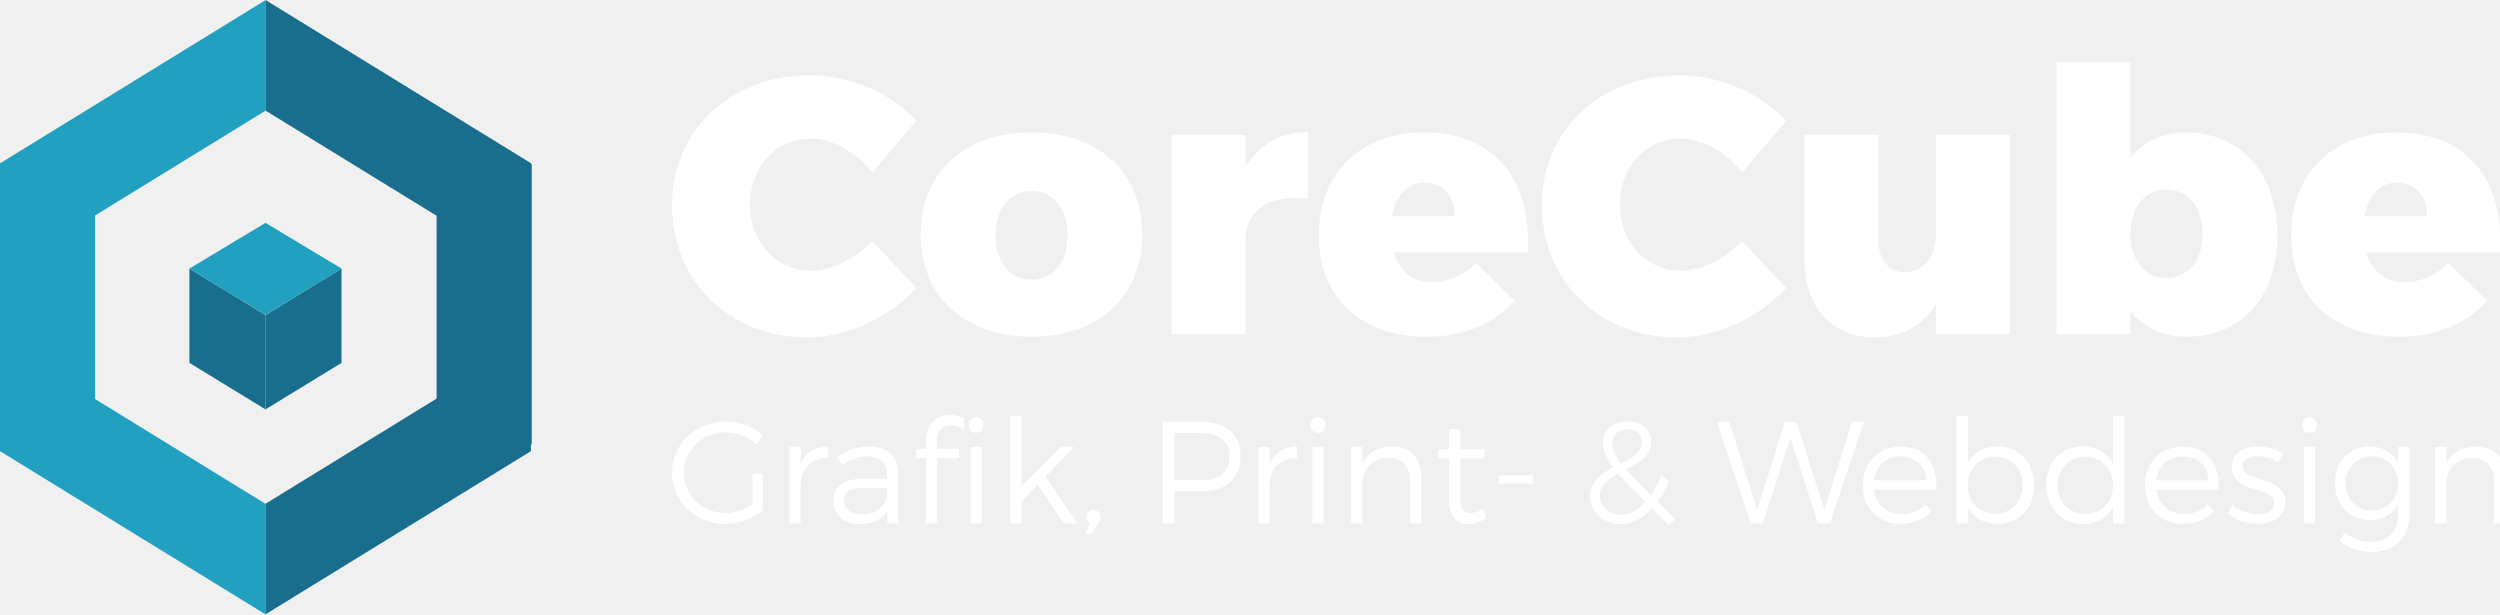
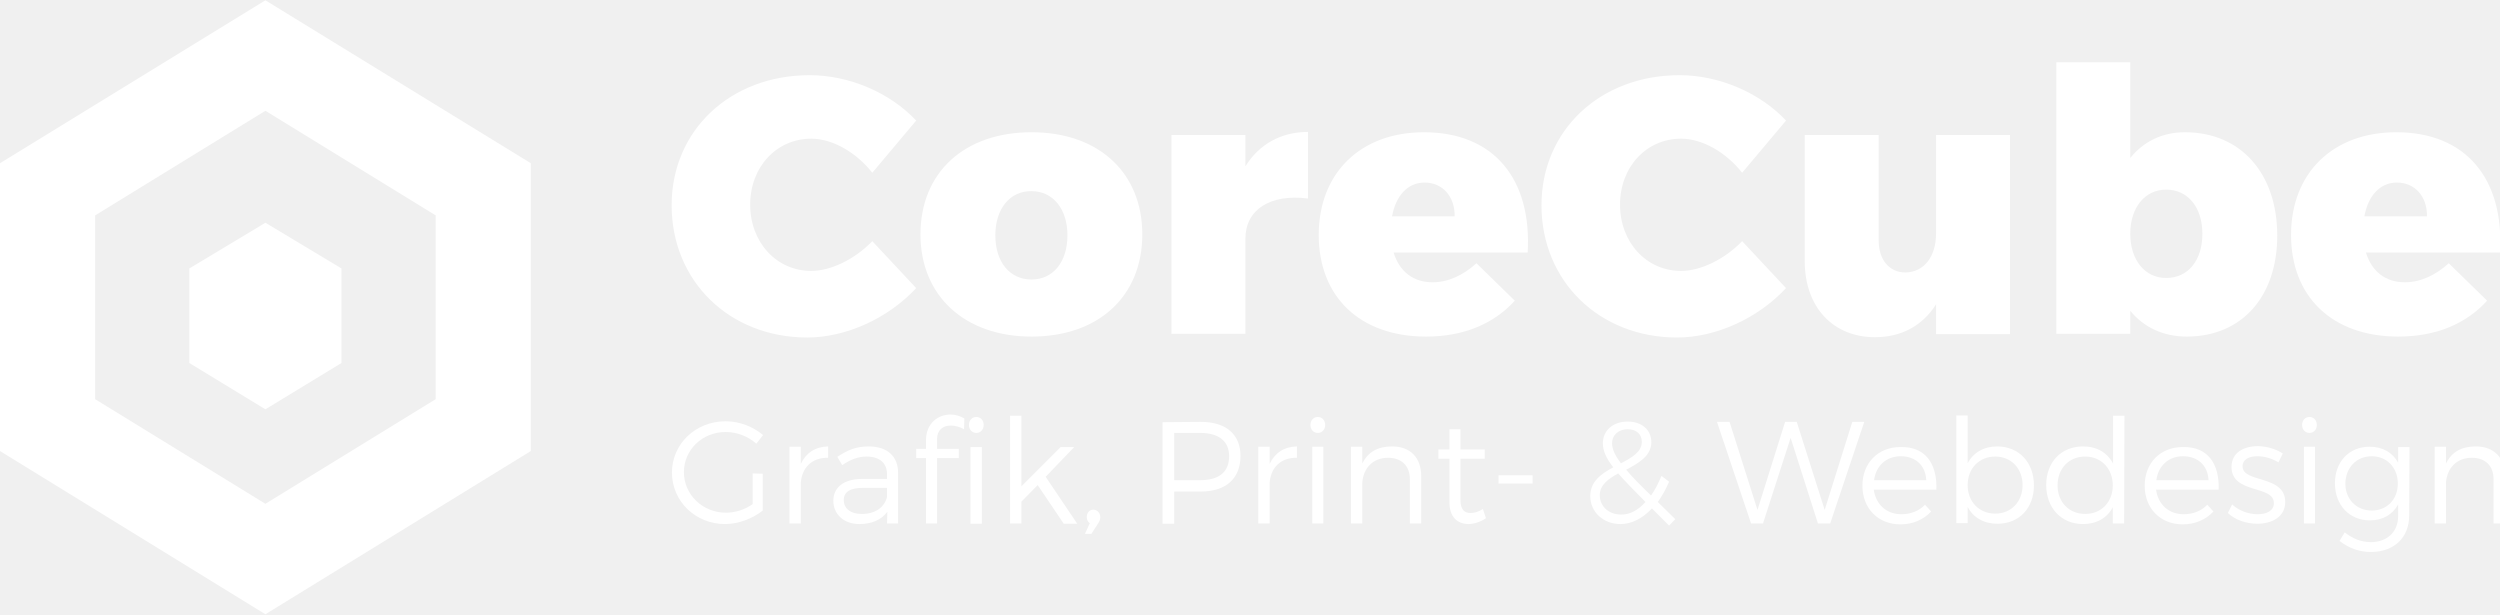
- <svg xmlns="http://www.w3.org/2000/svg" version="1.1" id="Ebene_1" x="0px" y="0px" width="814.771px" height="200.224px" viewBox="0 0 814.771 200.224" enable-background="new 0 0 814.771 200.224" xml:space="preserve">
+ <svg xmlns="http://www.w3.org/2000/svg" version="1.1" id="Ebene_1" x="0px" y="0px" viewBox="0 0 814.8 200.2" style="enable-background:new 0 0 814.8 200.2;" xml:space="preserve">
+   <style type="text/css">
+ 	.st0{fill:#FFFFFF;}
+ </style>
+   <polygon class="st0" points="86.5,72.6 61.7,87.5 61.7,118.3 86.5,133.4 111.3,118.3 111.3,87.5 " />
+   <path class="st0" d="M30.7,34.8" />
  <g>
-     <polygon fill="#186E8C" points="111.301,87.53 86.516,102.692 86.516,133.424 111.301,118.262  " />
-     <polygon fill="#186E8C" points="61.729,87.53 86.516,102.692 86.516,133.424 61.729,118.262  " />
-     <polygon fill="#22A0BF" points="111.301,87.53 86.516,72.632 61.729,87.53 86.516,102.671  " />
-     <path fill="#22A0BF" d="M30.732,34.828" />
-     <polygon fill="#22A0BF" points="86.516,36.084 86.516,0.052 0,53.237 0,53.411 0,144.803 0,147.038 86.516,200.224 86.516,169.491    86.516,164.191 30.996,130.059 30.996,70.215  " />
-     <polygon fill="#186E8C" points="173.295,53.411 173.031,53.411 173.031,53.186 86.516,0 86.516,36.032 142.299,70.327    142.299,129.898 86.516,164.191 86.516,200.224 173.031,147.038 173.031,144.803 173.295,144.803  " />
+     <path class="st0" d="M248.6,154.4v12c-3.3,2.6-7.9,4.4-12.3,4.4c-9.6,0-17.3-7.4-17.3-16.8c0-9.3,7.7-16.7,17.5-16.7   c4.6,0,9,1.8,12.2,4.5l-2.2,2.8c-2.7-2.4-6.3-3.8-10-3.8c-7.6,0-13.6,5.8-13.6,13.1s6.1,13.2,13.7,13.2c3,0,6.2-1,8.7-2.8v-10   L248.6,154.4L248.6,154.4z" />
+     <path class="st0" d="M261,151.2c1.7-3.6,4.7-5.6,8.9-5.7v3.7c-5.3-0.1-8.5,3.2-8.9,8.1v13.3h-3.7v-25h3.7V151.2z" />
+     <path class="st0" d="M289.2,166.8c-2,2.7-5.2,4-9.1,4c-5.2,0-8.5-3.3-8.5-7.6c0-4.4,3.5-7.1,9.3-7.1h8.2v-1.5   c0-3.6-2.3-5.8-6.7-5.8c-2.7,0-5.3,1-7.9,2.8l-1.6-2.7c3.2-2.1,5.9-3.4,10.2-3.4c6.2,0,9.6,3.3,9.6,8.6v16.5h-3.6L289.2,166.8   L289.2,166.8z M289.1,162v-3h-7.8c-4.2,0-6.3,1.3-6.3,4s2.2,4.5,5.7,4.5C285,167.6,288.2,165.5,289.1,162z" />
+     <path class="st0" d="M301.8,143.5c0-5.5,3.9-8.4,8-8.4c1.6,0,3.2,0.5,4.5,1.3l-0.1,3.5c-1.4-0.8-2.9-1.2-4.4-1.2   c-2.5,0-4.4,1.5-4.4,4.4v3.2h7.1v3h-7.1v21.3h-3.6v-21.3h-3.2v-3h3.2V143.5L301.8,143.5z M315.8,138.5c0-1.5,1-2.6,2.4-2.6   s2.4,1.1,2.4,2.6s-1,2.6-2.4,2.6S315.8,140,315.8,138.5z M320,145.7v25h-3.7v-25H320z" />
+     <path class="st0" d="M332.9,163.5v7.1h-3.7v-35.1h3.7v23l12.8-12.8h4.4l-9.3,9.7l10.3,15.3h-4.4l-8.5-12.6L332.9,163.5z" />
+     <path class="st0" d="M358.6,168.6c0,0.8-0.3,1.4-0.7,2l-2.2,3.4h-2.1l1.6-3.5c-0.7-0.4-1-1.2-1-2c0-1.4,0.9-2.4,2.2-2.4   C357.6,166.2,358.6,167.1,358.6,168.6z" />
+     <path class="st0" d="M391.4,137.5c8.2,0,12.9,4.1,12.9,11.1c0,7.3-4.7,11.6-12.9,11.6h-8.7v10.5h-3.8v-33.1L391.4,137.5   L391.4,137.5z M382.7,156.5h8.5c6,0,9.4-2.6,9.4-7.8c0-5-3.5-7.6-9.4-7.6h-8.5V156.5z" />
+     <path class="st0" d="M413.8,151.2c1.7-3.6,4.7-5.6,8.9-5.7v3.7c-5.3-0.1-8.5,3.2-8.9,8.1v13.3h-3.7v-25h3.7V151.2z" />
+     <path class="st0" d="M431.9,138.5c0,1.5-1,2.6-2.4,2.6s-2.4-1.1-2.4-2.6s1-2.6,2.4-2.6S431.9,137,431.9,138.5z M427.7,170.6v-25   h3.6v25H427.7z" />
+     <path class="st0" d="M463.2,155.2v15.4h-3.7v-14.4c0-4.4-2.7-7-7.1-7c-4.9,0-8,3.3-8.4,8v13.4h-3.7v-25h3.7v5.5   c1.8-3.8,5.1-5.6,9.7-5.6C459.7,145.5,463.2,149.2,463.2,155.2z" />
+     <path class="st0" d="M484.3,168.9c-1.8,1.2-3.6,1.8-5.6,1.9c-3.6,0-6.3-2.2-6.3-7.1v-14.2h-3.6v-3h3.6v-6.6h3.6v6.6h7.9v3H476V163   c0,3,1.2,4.2,3.3,4.2c1.3,0,2.6-0.4,4-1.3L484.3,168.9z" />
+     <path class="st0" d="M488.4,157.6v-2.7h11.1v2.7H488.4z" />
+     <path class="st0" d="M538.4,165.7c-3,3.2-6.5,5.1-10.3,5.1c-5.5,0-9.8-3.9-9.8-9.1c0-4.8,3.6-7.3,7.5-9.4c-2.3-2.9-3.4-5.4-3.4-7.8   c0-4.2,3.3-7.1,8.1-7.1c4.6,0,7.7,2.7,7.7,6.7c0,4.5-4.1,6.8-8.2,9c2,2.4,4.7,5.1,8.1,8.4c1.3-1.8,2.4-4,3.4-6.4l2.5,1.9   c-1.1,2.5-2.3,4.7-3.7,6.6l5.7,5.6l-2,2.1L538.4,165.7z M536.3,163.6c-3.6-3.6-6.6-6.7-8.9-9.3c-3.3,1.8-6,3.8-6,7.1   c0,3.7,3,6.3,6.9,6.3C531.1,167.8,533.9,166.3,536.3,163.6z M528.3,151c3.6-1.9,6.8-3.7,6.8-7c0-2.5-1.8-4.1-4.6-4.1   c-3.1,0-5.1,2-5.1,4.5C525.4,146.4,526.4,148.5,528.3,151z" />
+     <path class="st0" d="M592.5,170.6l-8.9-27.9l-9,27.9h-3.9l-11.1-33.1h4.1l9.1,28.7l9-28.7h3.8l9.1,28.7l9-28.7h3.9l-11.1,33.1   H592.5z" />
+     <path class="st0" d="M631.1,159.6h-20.4c0.7,4.9,4.2,8,9,8c3.1,0,5.8-1.1,7.7-3.1l2,2.2c-2.4,2.6-5.9,4.2-10,4.2   c-7.3,0-12.4-5.2-12.4-12.6c0-7.4,5.1-12.6,12.4-12.6C627.5,145.5,631.4,151.1,631.1,159.6z M627.8,156.5c-0.2-4.8-3.5-7.8-8.3-7.8   c-4.7,0-8.1,3.1-8.7,7.8H627.8z" />
+     <path class="st0" d="M662.9,158.2c0,7.4-4.8,12.5-11.9,12.5c-4.4,0-7.9-2-9.7-5.5v5.3h-3.7v-35.1h3.7V151c1.8-3.5,5.3-5.5,9.6-5.5   C658,145.5,662.9,150.7,662.9,158.2z M659.2,158.1c0-5.4-3.7-9.3-8.9-9.3c-5.3,0-9,3.9-9,9.3c0,5.4,3.7,9.3,9,9.3   C655.5,167.4,659.2,163.5,659.2,158.1z" />
+     <path class="st0" d="M692.3,170.6h-3.7v-5.3c-1.8,3.5-5.3,5.5-9.7,5.5c-7.1,0-12-5.3-12-12.7c0-7.5,4.9-12.6,12-12.6   c4.5,0,7.9,2,9.8,5.6v-15.6h3.7L692.3,170.6L692.3,170.6z M688.6,158.2c0-5.4-3.7-9.4-9-9.4s-9,3.9-9,9.4c0,5.4,3.7,9.3,9,9.3   C684.9,167.5,688.6,163.6,688.6,158.2z" />
+     <path class="st0" d="M723.1,159.6h-20.4c0.7,4.9,4.2,8,9,8c3.1,0,5.8-1.1,7.7-3.1l2,2.2c-2.4,2.6-5.9,4.2-10,4.2   c-7.3,0-12.4-5.2-12.4-12.6c0-7.4,5.1-12.6,12.4-12.6C719.5,145.5,723.4,151.1,723.1,159.6z M719.8,156.5c-0.2-4.8-3.5-7.8-8.3-7.8   c-4.7,0-8.1,3.1-8.7,7.8H719.8z" />
+     <path class="st0" d="M744,147.8l-1.4,2.9c-1.9-1.2-4.5-2-6.8-2c-2.8,0-4.9,1-4.9,3.3c0,5.5,13.9,2.7,13.9,11.6   c0,4.9-4.4,7.1-9.1,7.1c-3.5,0-7.2-1.2-9.6-3.5l1.4-2.8c2.1,2,5.3,3.2,8.3,3.2c2.9,0,5.3-1.1,5.3-3.6c0.1-6-13.8-2.9-13.8-11.8   c0-4.8,4.1-6.8,8.7-6.8C739,145.5,741.9,146.4,744,147.8z" />
+     <path class="st0" d="M755.1,138.5c0,1.5-1,2.6-2.4,2.6s-2.4-1.1-2.4-2.6s1-2.6,2.4-2.6S755.1,137,755.1,138.5z M750.9,170.6v-25   h3.6v25H750.9z" />
+     <path class="st0" d="M785.2,168c0,7.3-5,11.9-12.5,11.9c-3.9,0-7.2-1.3-10.2-3.6l1.7-2.8c2.5,2,5.1,3.1,8.4,3.2c5.4,0,9-3.3,9-8.5   v-3.8c-1.8,3.3-5,5.2-9.2,5.2c-6.7,0-11.4-5-11.4-12.1c0-7,4.6-11.9,11.3-11.9c4.3,0,7.5,1.9,9.3,5.2v-5.1h3.7L785.2,168L785.2,168   z M781.5,157.6c0-5.2-3.6-8.9-8.5-8.9c-5,0-8.5,3.7-8.6,8.9c0,5.1,3.6,8.8,8.6,8.8C778,166.4,781.5,162.7,781.5,157.6z" />
+     <path class="st0" d="M816.4,155.2v15.4h-3.7v-14.4c0-4.4-2.7-7-7.1-7c-4.9,0-8,3.3-8.4,8v13.4h-3.7v-25h3.7v5.5   c1.8-3.8,5.1-5.6,9.7-5.6C812.9,145.5,816.4,149.2,816.4,155.2z" />
  </g>
  <g>
-     <path fill="#FFFFFF" d="M248.59,154.419v12.026c-3.268,2.604-7.857,4.355-12.311,4.355c-9.611,0-17.278-7.433-17.278-16.761   c0-9.325,7.714-16.664,17.468-16.664c4.592,0,9.045,1.751,12.215,4.545l-2.176,2.841c-2.7-2.414-6.346-3.835-10.039-3.835   c-7.572,0-13.632,5.822-13.632,13.113c0,7.339,6.104,13.164,13.679,13.164c2.985,0,6.156-1.044,8.713-2.795v-9.99H248.59z" />
-     <path fill="#FFFFFF" d="M260.951,151.201c1.658-3.646,4.733-5.635,8.949-5.682v3.739c-5.258-0.094-8.523,3.173-8.949,8.097v13.257   h-3.694v-24.951h3.694V151.201z" />
-     <path fill="#FFFFFF" d="M289.167,166.776c-1.986,2.7-5.157,4.025-9.134,4.025c-5.163,0-8.476-3.313-8.476-7.624   c0-4.354,3.456-7.102,9.327-7.148h8.188v-1.468c0-3.643-2.272-5.822-6.675-5.822c-2.745,0-5.303,1.041-7.906,2.839l-1.561-2.697   c3.218-2.131,5.916-3.361,10.176-3.361c6.156,0,9.563,3.267,9.611,8.615l0.046,16.478h-3.598V166.776z M289.122,161.994v-2.982   h-7.766c-4.167,0-6.343,1.279-6.343,4.027c0,2.743,2.225,4.543,5.729,4.543C284.954,167.582,288.174,165.452,289.122,161.994z" />
-     <path fill="#FFFFFF" d="M301.764,143.532c0-5.54,3.93-8.38,8.003-8.38c1.606,0.045,3.216,0.472,4.495,1.277l-0.094,3.457   c-1.373-0.759-2.934-1.23-4.354-1.23c-2.462-0.049-4.403,1.466-4.403,4.4v3.22h7.15v3.031h-7.15v21.305h-3.646v-21.305h-3.219   v-3.031h3.219V143.532z M315.777,138.512c0-1.468,0.994-2.558,2.367-2.558c1.374,0,2.416,1.09,2.416,2.558   c0,1.469-1.042,2.557-2.416,2.557C316.771,141.069,315.777,139.981,315.777,138.512z M320.039,145.661v24.951h-3.694v-24.951   H320.039z" />
-     <path fill="#FFFFFF" d="M332.917,163.462v7.149h-3.691v-35.13h3.691v22.962l12.833-12.783h4.354l-9.325,9.658l10.319,15.293h-4.403   l-8.523-12.592L332.917,163.462z" />
-     <path fill="#FFFFFF" d="M358.631,168.576c0,0.757-0.285,1.372-0.709,2.036l-2.229,3.409h-2.082l1.563-3.457   c-0.713-0.425-1.041-1.185-1.041-2.035c0-1.374,0.946-2.368,2.225-2.368C357.588,166.161,358.631,167.061,358.631,168.576z" />
-     <path fill="#FFFFFF" d="M391.391,137.471c8.195,0,12.93,4.071,12.93,11.125c0,7.339-4.734,11.552-12.93,11.552h-8.662v10.464   h-3.785v-33.141H391.391z M382.729,156.502h8.52c5.972,0,9.426-2.65,9.426-7.811c0-5.02-3.454-7.576-9.426-7.576h-8.52V156.502z" />
-     <path fill="#FFFFFF" d="M413.789,151.201c1.657-3.646,4.737-5.635,8.949-5.682v3.739c-5.259-0.094-8.521,3.173-8.949,8.097v13.257   h-3.693v-24.951h3.693V151.201z" />
-     <path fill="#FFFFFF" d="M431.925,138.512c0,1.469-1.042,2.557-2.415,2.557s-2.416-1.088-2.416-2.557   c0-1.468,1.043-2.558,2.416-2.558S431.925,137.044,431.925,138.512z M427.712,170.612v-24.951h3.646v24.951H427.712z" />
-     <path fill="#FFFFFF" d="M463.17,155.225v15.387h-3.691v-14.393c0-4.403-2.652-7.008-7.056-7.008   c-4.923,0.047-7.954,3.267-8.379,8.002v13.398h-3.694v-24.951h3.694v5.492c1.754-3.787,5.114-5.587,9.657-5.634   C459.665,145.519,463.17,149.211,463.17,155.225z" />
-     <path fill="#FFFFFF" d="M484.291,168.908c-1.754,1.183-3.646,1.847-5.635,1.894c-3.646,0-6.344-2.179-6.344-7.103V149.45h-3.598   v-2.982h3.598v-6.581h3.646v6.581l7.904-0.049v3.031h-7.904v13.589c0,3.027,1.184,4.166,3.313,4.166   c1.277,0,2.604-0.429,3.976-1.279L484.291,168.908z" />
-     <path fill="#FFFFFF" d="M488.41,157.638v-2.745h11.127v2.745H488.41z" />
-     <path fill="#FFFFFF" d="M538.406,165.735c-3.027,3.221-6.531,5.066-10.271,5.066c-5.495,0-9.849-3.882-9.849-9.089   c0-4.83,3.647-7.34,7.527-9.423c-2.271-2.936-3.406-5.398-3.406-7.812c0-4.166,3.265-7.148,8.094-7.148   c4.592,0,7.672,2.744,7.672,6.675c0,4.496-4.074,6.817-8.193,8.996c2.038,2.366,4.735,5.113,8.051,8.379   c1.279-1.8,2.414-3.978,3.408-6.438l2.507,1.941c-1.087,2.51-2.317,4.733-3.739,6.628l5.729,5.634l-1.989,2.083L538.406,165.735z    M536.277,163.604c-3.646-3.645-6.627-6.675-8.855-9.278c-3.266,1.8-6.012,3.788-6.012,7.102c0,3.739,3.033,6.346,6.867,6.346   C531.115,167.773,533.863,166.255,536.277,163.604z M528.324,151.01c3.647-1.895,6.816-3.693,6.816-7.006   c0-2.462-1.797-4.118-4.639-4.118c-3.08,0-5.066,1.985-5.066,4.545C525.436,146.371,526.43,148.456,528.324,151.01z" />
-     <path fill="#FFFFFF" d="M592.477,170.612l-8.947-27.934l-9.043,27.934h-3.883l-11.078-33.141h4.07l9.092,28.736l8.994-28.689   l3.787-0.047l9.094,28.736l8.993-28.736h3.93l-11.128,33.141H592.477z" />
-     <path fill="#FFFFFF" d="M631.067,159.58h-20.356c0.662,4.877,4.211,7.955,9.041,7.955c3.078,0,5.775-1.089,7.718-3.125l2.034,2.179   c-2.367,2.649-5.871,4.166-10.038,4.166c-7.337,0-12.401-5.161-12.401-12.593c0-7.435,5.111-12.596,12.354-12.596   C627.47,145.519,631.443,151.106,631.067,159.58z M627.755,156.55c-0.237-4.782-3.461-7.812-8.336-7.812   c-4.735,0-8.143,3.077-8.708,7.812H627.755z" />
-     <path fill="#FFFFFF" d="M662.932,158.207c0,7.387-4.828,12.548-11.885,12.548c-4.449,0-7.855-2.037-9.704-5.491v5.349h-3.691   v-35.13h3.691v15.577c1.849-3.504,5.255-5.54,9.61-5.54C658.01,145.519,662.932,150.727,662.932,158.207z M659.193,158.114   c0-5.352-3.69-9.28-8.9-9.28c-5.256,0-8.95,3.883-8.95,9.28c0,5.443,3.694,9.277,8.95,9.277   C655.503,167.391,659.193,163.51,659.193,158.114z" />
-     <path fill="#FFFFFF" d="M692.336,170.612h-3.691v-5.349c-1.846,3.501-5.254,5.538-9.706,5.538c-7.101,0-12.025-5.257-12.025-12.688   c0-7.48,4.925-12.642,11.979-12.642c4.452,0,7.907,2.036,9.753,5.587v-15.577h3.691V170.612z M688.645,158.207   c0-5.444-3.742-9.373-8.996-9.373c-5.304,0-9.043,3.929-9.043,9.373c0,5.397,3.739,9.281,9.043,9.281   C684.902,167.488,688.645,163.604,688.645,158.207z" />
-     <path fill="#FFFFFF" d="M723.063,159.58h-20.356c0.664,4.877,4.215,7.955,9.045,7.955c3.076,0,5.773-1.089,7.714-3.125l2.038,2.179   c-2.365,2.649-5.873,4.166-10.037,4.166c-7.342,0-12.404-5.161-12.404-12.593c0-7.435,5.112-12.596,12.355-12.596   C719.466,145.519,723.445,151.106,723.063,159.58z M719.751,156.55c-0.238-4.782-3.457-7.812-8.333-7.812   c-4.733,0-8.141,3.077-8.711,7.812H719.751z" />
-     <path fill="#FFFFFF" d="M743.992,147.792l-1.418,2.936c-1.941-1.23-4.45-2.035-6.77-2.035c-2.795,0-4.924,0.994-4.924,3.314   c0,5.538,13.918,2.697,13.918,11.646c0,4.924-4.354,7.103-9.138,7.103c-3.548,0-7.195-1.231-9.562-3.503l1.422-2.795   c2.129,1.989,5.346,3.173,8.283,3.173c2.934,0,5.301-1.089,5.349-3.551c0.142-6.012-13.823-2.935-13.774-11.789   c0-4.781,4.115-6.771,8.662-6.771C739.023,145.519,741.912,146.371,743.992,147.792z" />
-     <path fill="#FFFFFF" d="M755.074,138.512c0,1.469-1.043,2.557-2.416,2.557s-2.415-1.088-2.415-2.557   c0-1.468,1.042-2.558,2.415-2.558S755.074,137.044,755.074,138.512z M750.861,170.612v-24.951h3.646v24.951H750.861z" />
-     <path fill="#FFFFFF" d="M785.233,168.007c0,7.29-4.97,11.884-12.546,11.884c-3.93-0.048-7.197-1.324-10.228-3.598l1.706-2.842   c2.462,2.037,5.065,3.125,8.378,3.173c5.446,0,8.998-3.314,8.998-8.522v-3.788c-1.754,3.315-4.972,5.209-9.187,5.209   c-6.722,0-11.361-4.972-11.361-12.072c0-6.96,4.593-11.885,11.265-11.932c4.265,0,7.482,1.894,9.283,5.208v-5.066h3.691V168.007z    M781.542,157.591c0-5.208-3.552-8.853-8.522-8.853c-5.02,0-8.523,3.692-8.571,8.853c0.048,5.113,3.552,8.807,8.571,8.807   C777.99,166.398,781.542,162.705,781.542,157.591z" />
-     <path fill="#FFFFFF" d="M816.433,155.225v15.387h-3.692v-14.393c0-4.403-2.65-7.008-7.054-7.008   c-4.923,0.047-7.952,3.267-8.378,8.002v13.398h-3.694v-24.951h3.694v5.492c1.752-3.787,5.112-5.587,9.656-5.634   C812.932,145.519,816.433,149.211,816.433,155.225z" />
+     <path class="st0" d="M298.6,39.3l-14.3,17c-5.3-6.7-13-11.1-19.9-11.1c-11.3,0-19.9,9.2-19.9,21.5s8.6,21.6,19.9,21.6   c6.4,0,14.2-3.8,19.9-9.7l14.3,15.3c-9.1,9.8-22.8,16.1-35.5,16.1c-25.4,0-44.2-18.4-44.2-43.1c0-24.4,19.1-42.4,45-42.4   C276.7,24.5,290.1,30.2,298.6,39.3z" />
+     <path class="st0" d="M372.3,76.4c0,20.1-14.2,33.3-36.1,33.3c-21.8,0-36.2-13.3-36.2-33.3c0-20.2,14.3-33.3,36.2-33.3   C358.1,43.1,372.3,56.3,372.3,76.4z M324.4,76.7c0,8.7,4.7,14.4,11.8,14.4c7,0,11.7-5.7,11.7-14.4c0-8.6-4.7-14.4-11.7-14.4   C329.1,62.2,324.4,68.1,324.4,76.7z" />
+     <path class="st0" d="M405.9,54.2C410.4,47,417.5,43,426.3,43v21.7c-12.4-1.6-20.4,3.7-20.4,13.1v31h-24.1V44h24.1V54.2L405.9,54.2z   " />
+     <path class="st0" d="M497.9,82.3h-43.7c1.9,6.2,6.4,9.7,12.7,9.7c5.1,0,10-2.3,14.3-6.2L493.7,98c-6.8,7.5-16.6,11.7-28.9,11.7   c-21.7,0-35-13.1-35-33.1c0-20.3,13.7-33.5,34.3-33.5C486.9,43.1,499.3,58.4,497.9,82.3z M474.1,70.5c0.1-6.4-3.9-11-9.8-11   c-5.6,0-9.4,4.4-10.6,11H474.1z" />
+     <path class="st0" d="M582.1,39.3l-14.3,17c-5.3-6.7-13-11.1-19.9-11.1c-11.3,0-19.9,9.2-19.9,21.5s8.6,21.6,19.9,21.6   c6.4,0,14.2-3.8,19.9-9.7l14.3,15.3c-9.1,9.8-22.8,16.1-35.5,16.1c-25.4,0-44.2-18.4-44.2-43.1c0-24.4,19.1-42.4,45-42.4   C560.2,24.5,573.6,30.2,582.1,39.3z" />
+     <path class="st0" d="M655.1,108.9H631v-9.7c-4.4,6.9-11.2,10.7-19.9,10.7c-13.6,0-22.9-9.7-22.9-24.8V44h24.1v34.4   c0,6.3,3.5,10.4,8.7,10.4c6.2-0.1,10-5.3,10-12.7V44h24.1L655.1,108.9L655.1,108.9z" />
+     <path class="st0" d="M742.2,76.8c0,19.9-11.6,32.9-29.5,32.9c-7.6,0-14-3-18.4-8.4v7.5h-24.1V20.3h24.1v31.2   c4.3-5.4,10.5-8.4,17.8-8.4C730.3,43.1,742.2,56.5,742.2,76.8z M717.8,76.2c0-8.6-4.7-14.4-11.8-14.4c-6.9,0-11.7,5.8-11.7,14.4   s4.8,14.4,11.7,14.4C713.2,90.6,717.8,84.8,717.8,76.2z" />
+     <path class="st0" d="M814.8,82.3h-43.7c1.9,6.2,6.4,9.7,12.7,9.7c5.1,0,10-2.3,14.3-6.2L810.6,98c-6.8,7.5-16.6,11.7-28.9,11.7   c-21.7,0-35-13.1-35-33.1c0-20.3,13.7-33.5,34.3-33.5C803.8,43.1,816.2,58.4,814.8,82.3z M791,70.5c0.1-6.4-3.9-11-9.8-11   c-5.6,0-9.4,4.4-10.6,11H791z" />
  </g>
-   <g>
-     <path fill="#FFFFFF" d="M298.626,39.315l-14.323,16.952c-5.254-6.686-13.014-11.103-19.938-11.103   c-11.343,0-19.938,9.192-19.938,21.489c0,12.296,8.595,21.607,19.938,21.607c6.447,0,14.203-3.82,19.938-9.67l14.323,15.281   c-9.072,9.789-22.801,16.117-35.454,16.117c-25.429,0-44.171-18.385-44.171-43.096c0-24.354,19.1-42.38,45.006-42.38   C276.662,24.513,290.15,30.242,298.626,39.315z" />
-     <path fill="#FFFFFF" d="M372.276,76.442c0,20.057-14.206,33.308-36.054,33.308c-21.846,0-36.17-13.251-36.17-33.308   c0-20.175,14.324-33.308,36.17-33.308C358.07,43.134,372.276,56.267,372.276,76.442z M324.403,76.681   c0,8.714,4.657,14.445,11.819,14.445c7.045,0,11.699-5.731,11.699-14.445c0-8.595-4.654-14.445-11.699-14.445   C329.061,62.236,324.403,68.086,324.403,76.681z" />
-     <path fill="#FFFFFF" d="M405.934,54.238c4.537-7.163,11.58-11.222,20.415-11.222v21.726c-12.417-1.551-20.415,3.702-20.415,13.132   v31.039H381.82V43.97h24.113V54.238z" />
-     <path fill="#FFFFFF" d="M497.852,82.291h-43.693c1.91,6.208,6.443,9.672,12.654,9.672c5.132,0,10.026-2.27,14.324-6.208   l12.535,12.295c-6.805,7.521-16.595,11.7-28.89,11.7c-21.728,0-34.979-13.133-34.979-33.068c0-20.294,13.727-33.547,34.264-33.547   C486.867,43.134,499.283,58.415,497.852,82.291z M474.092,70.474c0.12-6.447-3.938-10.983-9.788-10.983   c-5.609,0-9.43,4.416-10.624,10.983H474.092z" />
-     <path fill="#FFFFFF" d="M582.127,39.315l-14.326,16.952c-5.254-6.686-13.014-11.103-19.939-11.103   c-11.34,0-19.936,9.192-19.936,21.489c0,12.296,8.596,21.607,19.936,21.607c6.447,0,14.209-3.82,19.939-9.67l14.326,15.281   c-9.072,9.789-22.803,16.117-35.456,16.117c-25.43,0-44.172-18.385-44.172-43.096c0-24.354,19.101-42.38,45.006-42.38   C560.16,24.513,573.649,30.242,582.127,39.315z" />
-     <path fill="#FFFFFF" d="M655.057,108.914h-24.115v-9.669c-4.416,6.923-11.222,10.744-19.936,10.744   c-13.609,0-22.922-9.67-22.922-24.832V43.97H612.2v34.382c0,6.327,3.462,10.386,8.714,10.386   c6.208-0.119,10.027-5.251,10.027-12.654V43.97h24.115V108.914z" />
-     <path fill="#FFFFFF" d="M742.195,76.8c0,19.937-11.578,32.95-29.485,32.95c-7.641,0-13.968-2.985-18.384-8.356v7.521H670.21v-88.58   h24.116v31.159c4.295-5.372,10.504-8.358,17.784-8.358C730.259,43.134,742.195,56.506,742.195,76.8z M717.842,76.204   c0-8.595-4.654-14.445-11.817-14.445c-6.925,0-11.698,5.85-11.698,14.445c0,8.596,4.773,14.445,11.698,14.445   C713.188,90.649,717.842,84.799,717.842,76.204z" />
-     <path fill="#FFFFFF" d="M814.771,82.291h-43.695c1.912,6.208,6.447,9.672,12.655,9.672c5.134,0,10.028-2.27,14.327-6.208   l12.533,12.295c-6.805,7.521-16.593,11.7-28.889,11.7c-21.729,0-34.979-13.133-34.979-33.068c0-20.294,13.729-33.547,34.263-33.547   C803.787,43.134,816.203,58.415,814.771,82.291z M791.014,70.474c0.12-6.447-3.939-10.983-9.788-10.983   c-5.61,0-9.431,4.416-10.626,10.983H791.014z" />
-   </g>
+   <path class="st0" d="M86.5,0.1L0,53.2v0.2v91.4v2.2l86.5,53.2L173,147v-2.2V53.4v-0.2L86.5,0.1z M142,130.1l-55.5,34.1L31,130.1  V70.2l55.5-34.1L142,70.2V130.1z" />
</svg>
